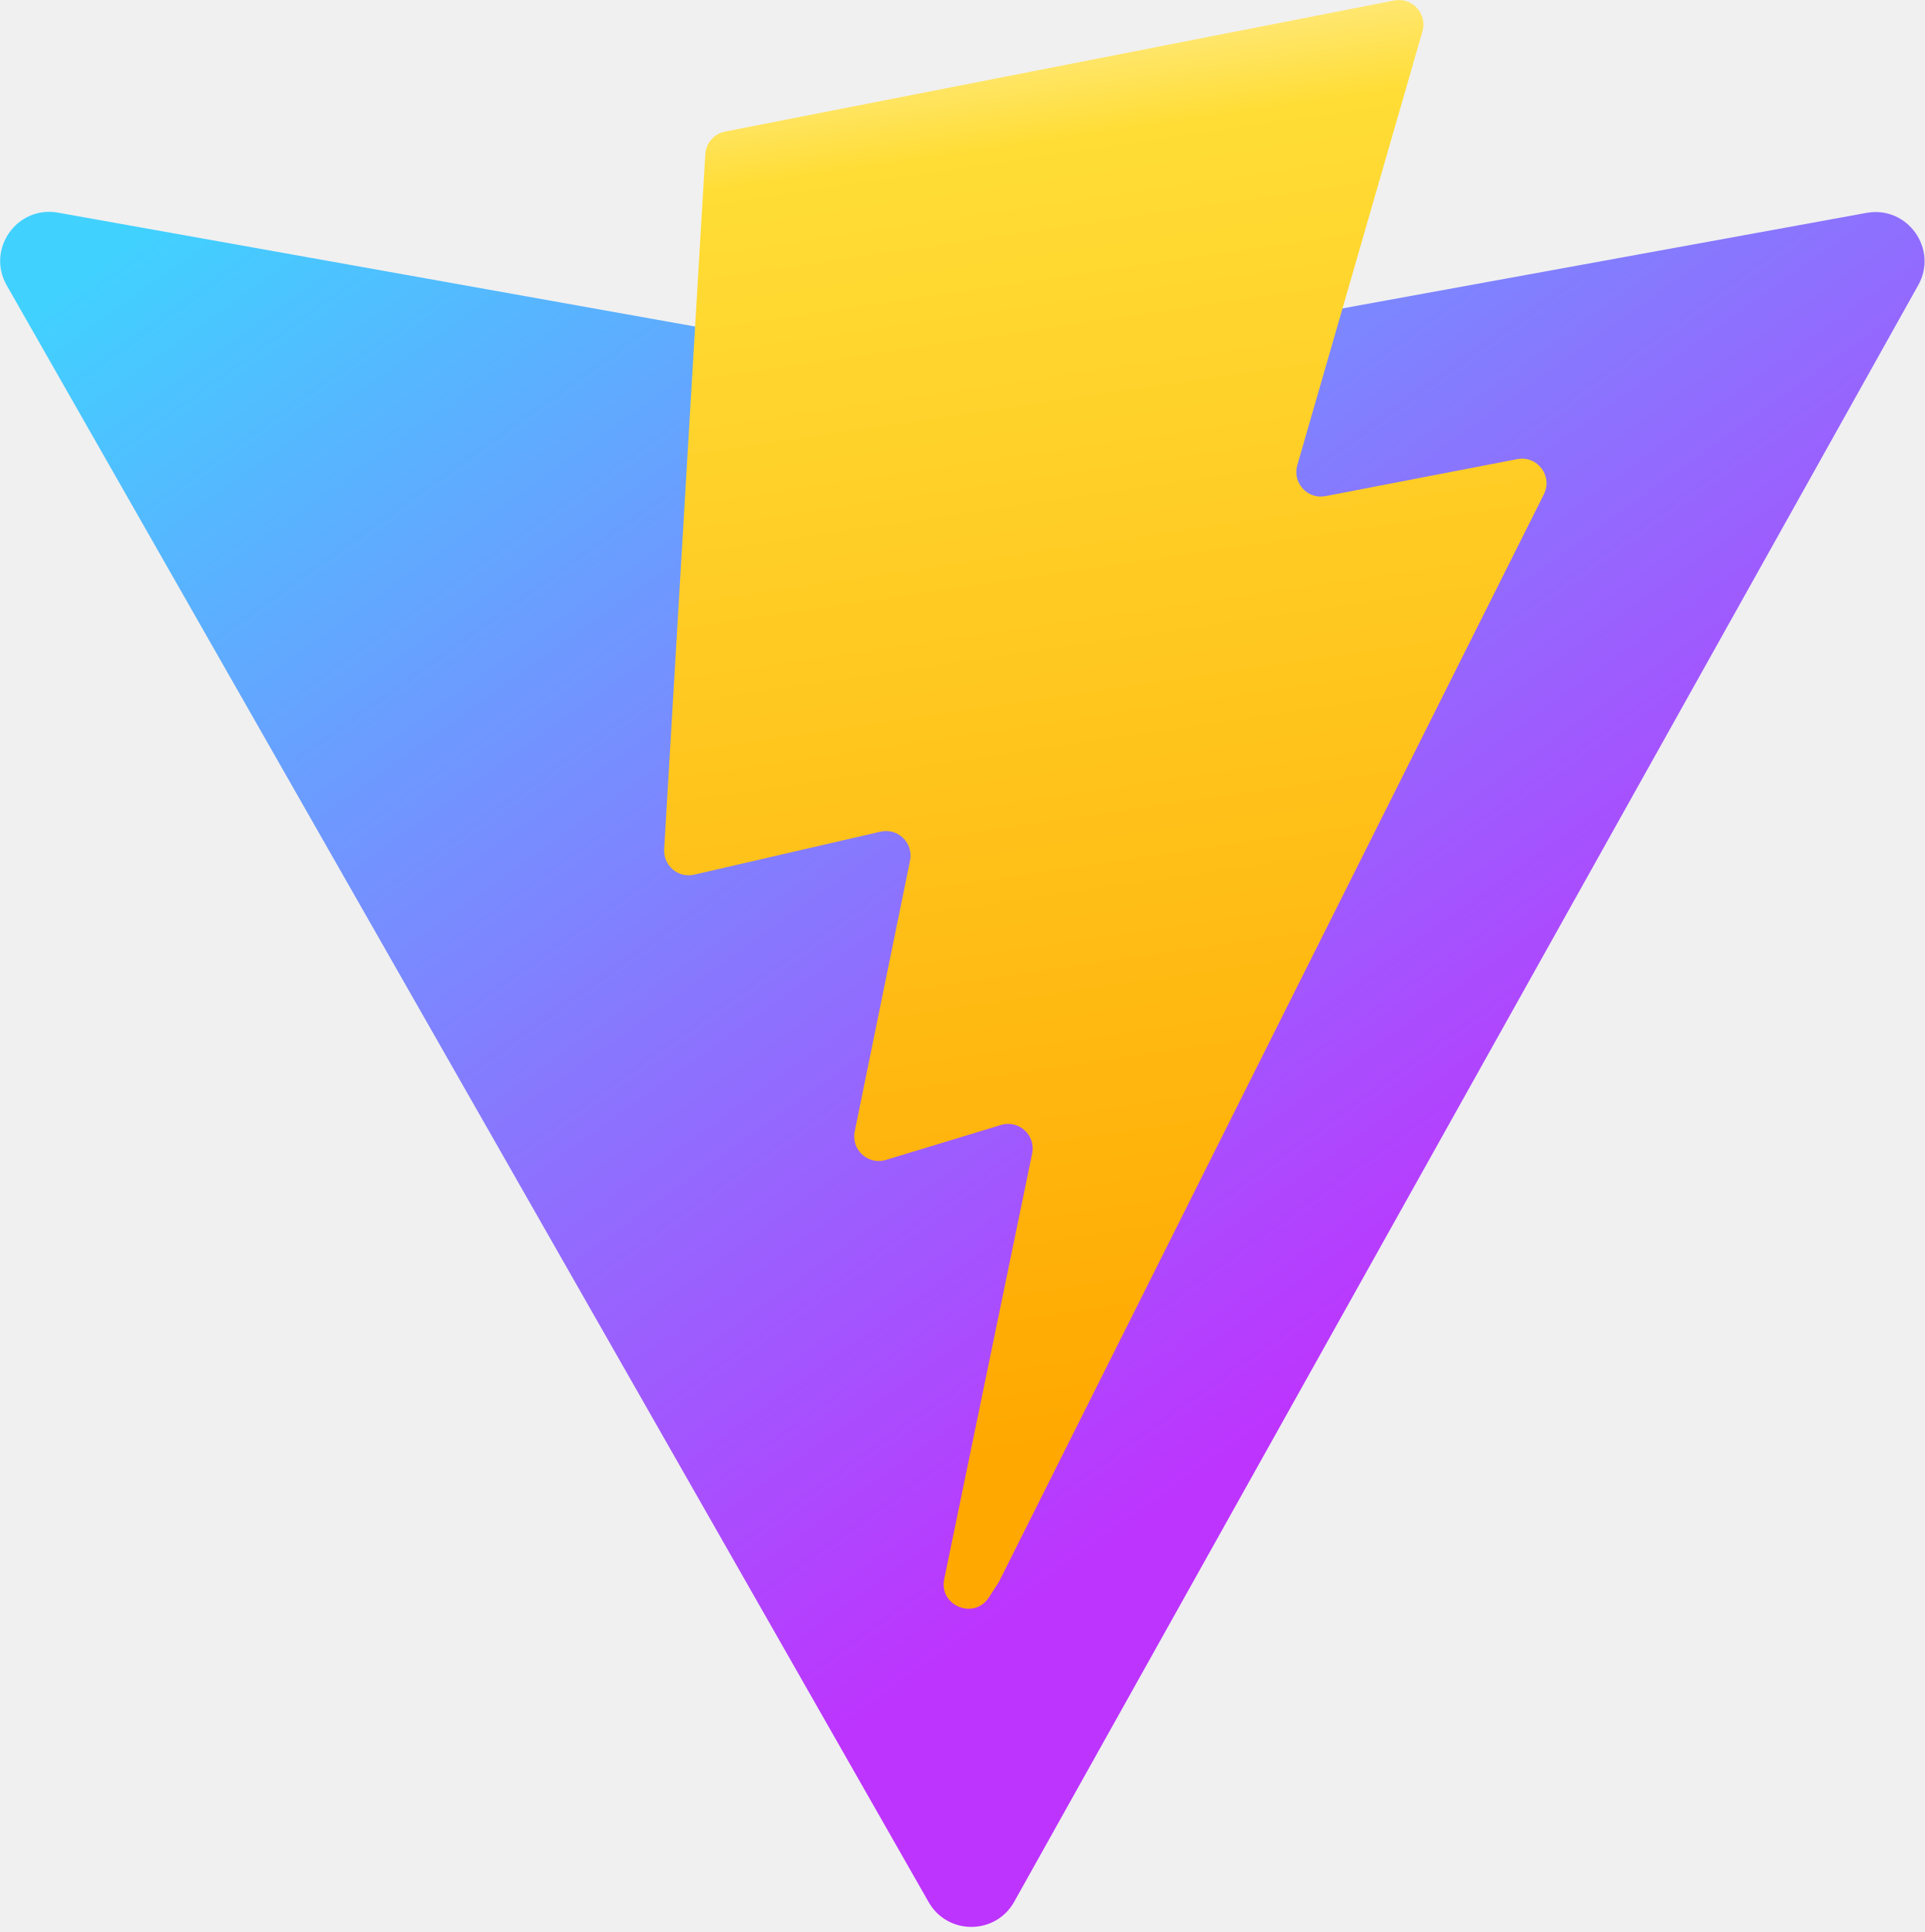
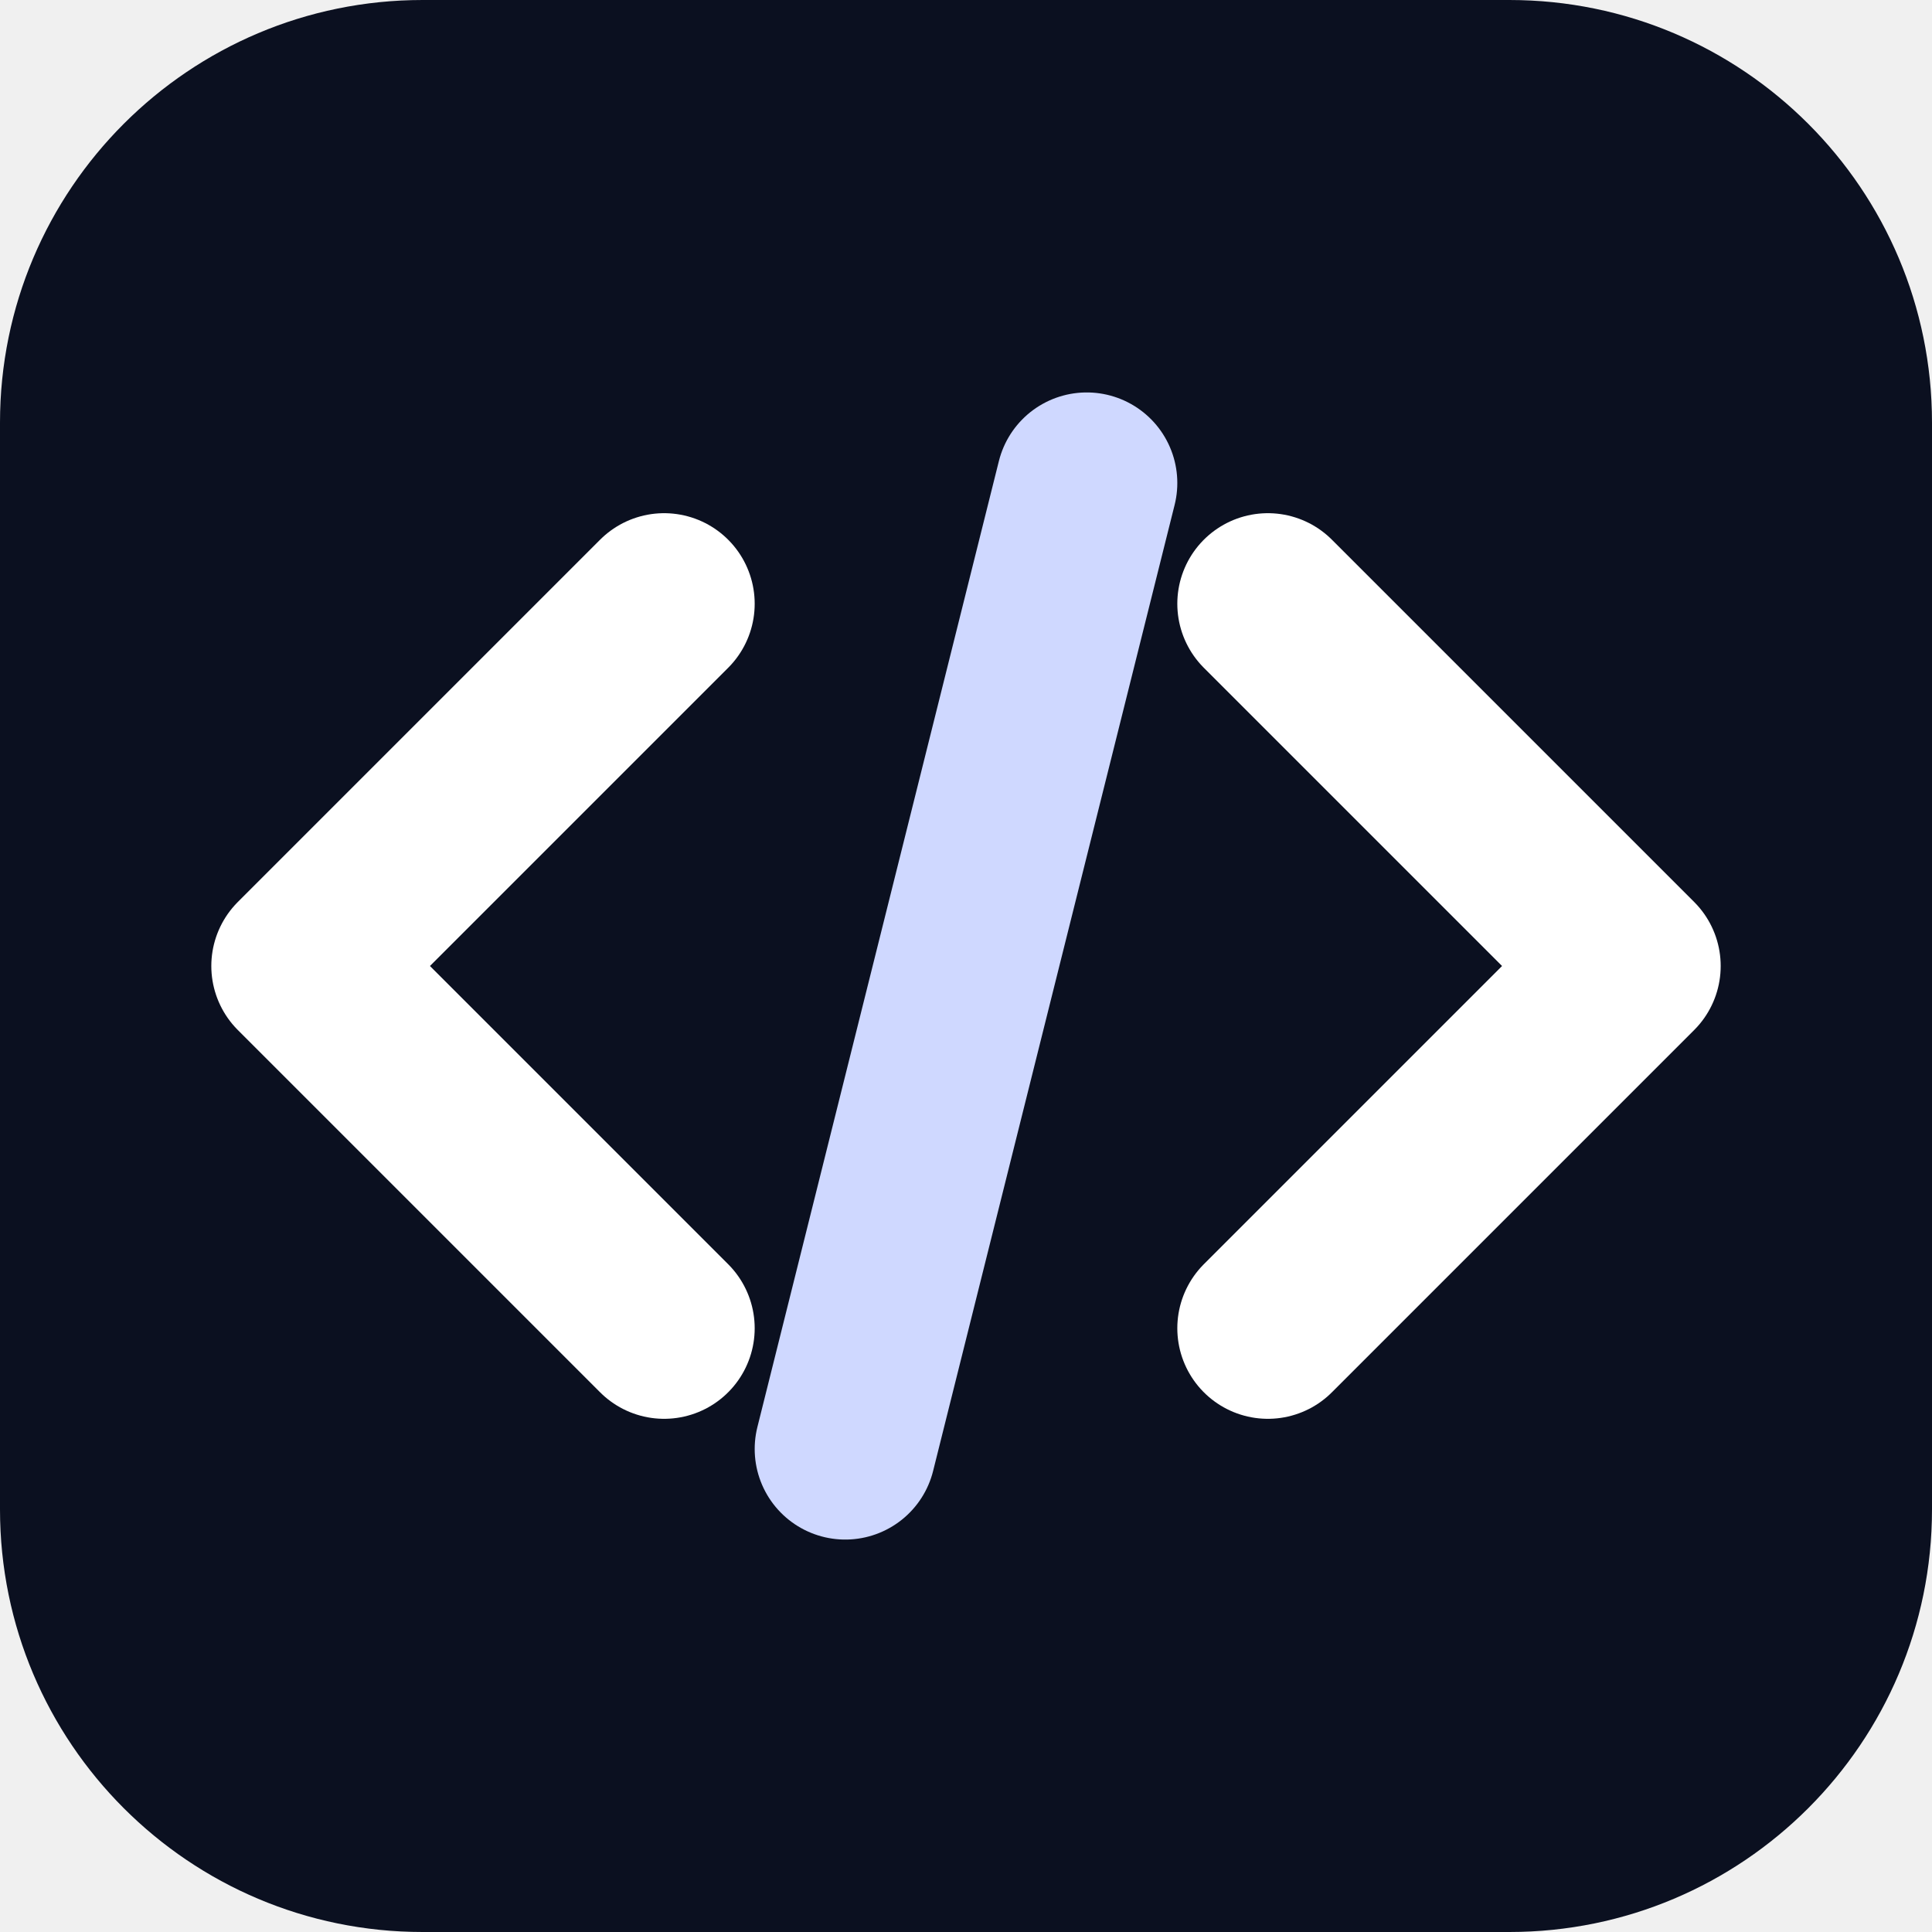
- <svg xmlns="http://www.w3.org/2000/svg" aria-hidden="true" role="img" class="iconify iconify--logos" width="31.88" height="32" preserveAspectRatio="xMidYMid meet" viewBox="0 0 256 257">
-   <defs>
-     <linearGradient id="IconifyId1813088fe1fbc01fb466" x1="-.828%" x2="57.636%" y1="7.652%" y2="78.411%">
-       <stop offset="0%" stop-color="#41D1FF" />
-       <stop offset="100%" stop-color="#BD34FE" />
-     </linearGradient>
-     <linearGradient id="IconifyId1813088fe1fbc01fb467" x1="43.376%" x2="50.316%" y1="2.242%" y2="89.03%">
-       <stop offset="0%" stop-color="#FFEA83" />
-       <stop offset="8.333%" stop-color="#FFDD35" />
-       <stop offset="100%" stop-color="#FFA800" />
-     </linearGradient>
-   </defs>
-   <path fill="url(#IconifyId1813088fe1fbc01fb466)" d="M255.153 37.938L134.897 252.976c-2.483 4.44-8.862 4.466-11.382.048L.875 37.958c-2.746-4.814 1.371-10.646 6.827-9.67l120.385 21.517a6.537 6.537 0 0 0 2.322-.004l117.867-21.483c5.438-.991 9.574 4.796 6.877 9.62Z" />
-   <path fill="url(#IconifyId1813088fe1fbc01fb467)" d="M185.432.063L96.44 17.501a3.268 3.268 0 0 0-2.634 3.014l-5.474 92.456a3.268 3.268 0 0 0 3.997 3.378l24.777-5.718c2.318-.535 4.413 1.507 3.936 3.838l-7.361 36.047c-.495 2.426 1.782 4.5 4.151 3.78l15.304-4.649c2.372-.72 4.652 1.36 4.15 3.788l-11.698 56.621c-.732 3.542 3.979 5.473 5.943 2.437l1.313-2.028l72.516-144.72c1.215-2.423-.88-5.186-3.54-4.672l-25.505 4.922c-2.396.462-4.435-1.77-3.759-4.114l16.646-57.705c.677-2.35-1.37-4.583-3.769-4.113Z" />
+ <svg xmlns="http://www.w3.org/2000/svg" viewBox="0 0 64 64">
+   <rect width="64" height="64" rx="14" fill="#0b1020" />
+   <g fill="none" stroke="#fff" stroke-width="6" stroke-linecap="round" stroke-linejoin="round">
+     <polyline points="22,20 10,32 22,44" />
+     <polyline points="42,20 54,32 42,44" />
+   </g>
+   <line x1="36" y1="16" x2="28" y2="48" stroke="#cfd8ff" stroke-width="6" stroke-linecap="round" />
</svg>
